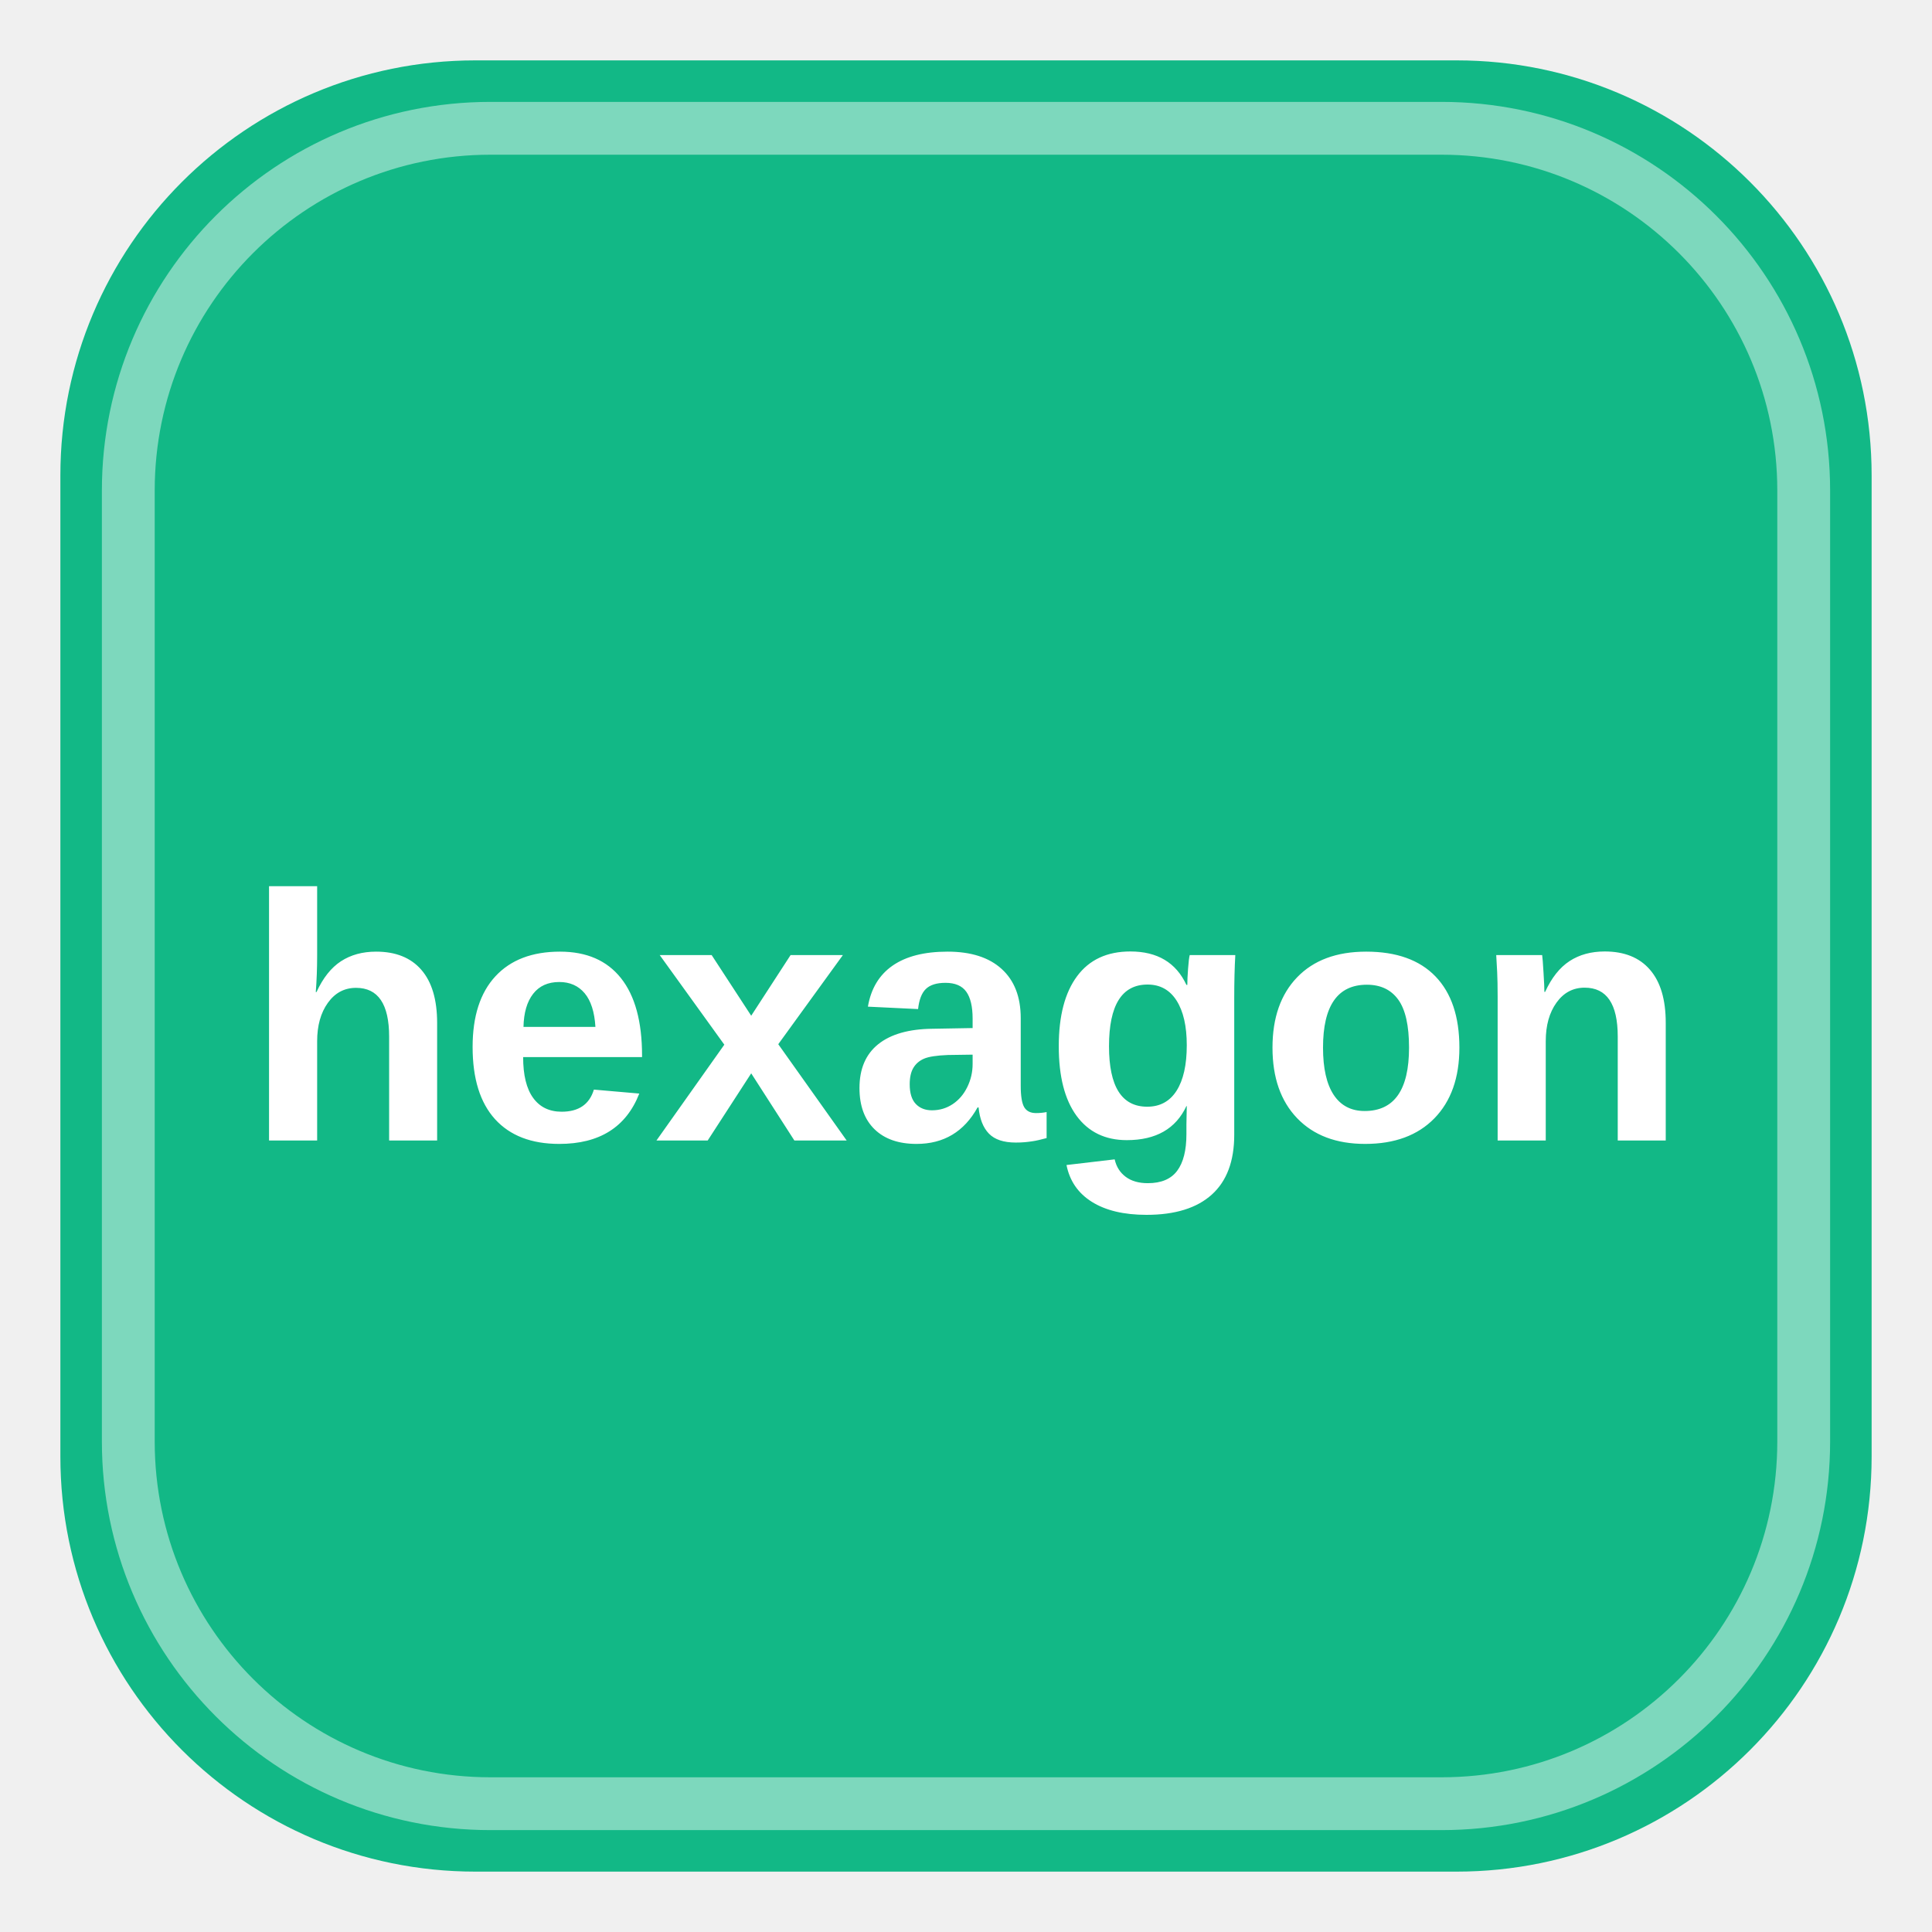
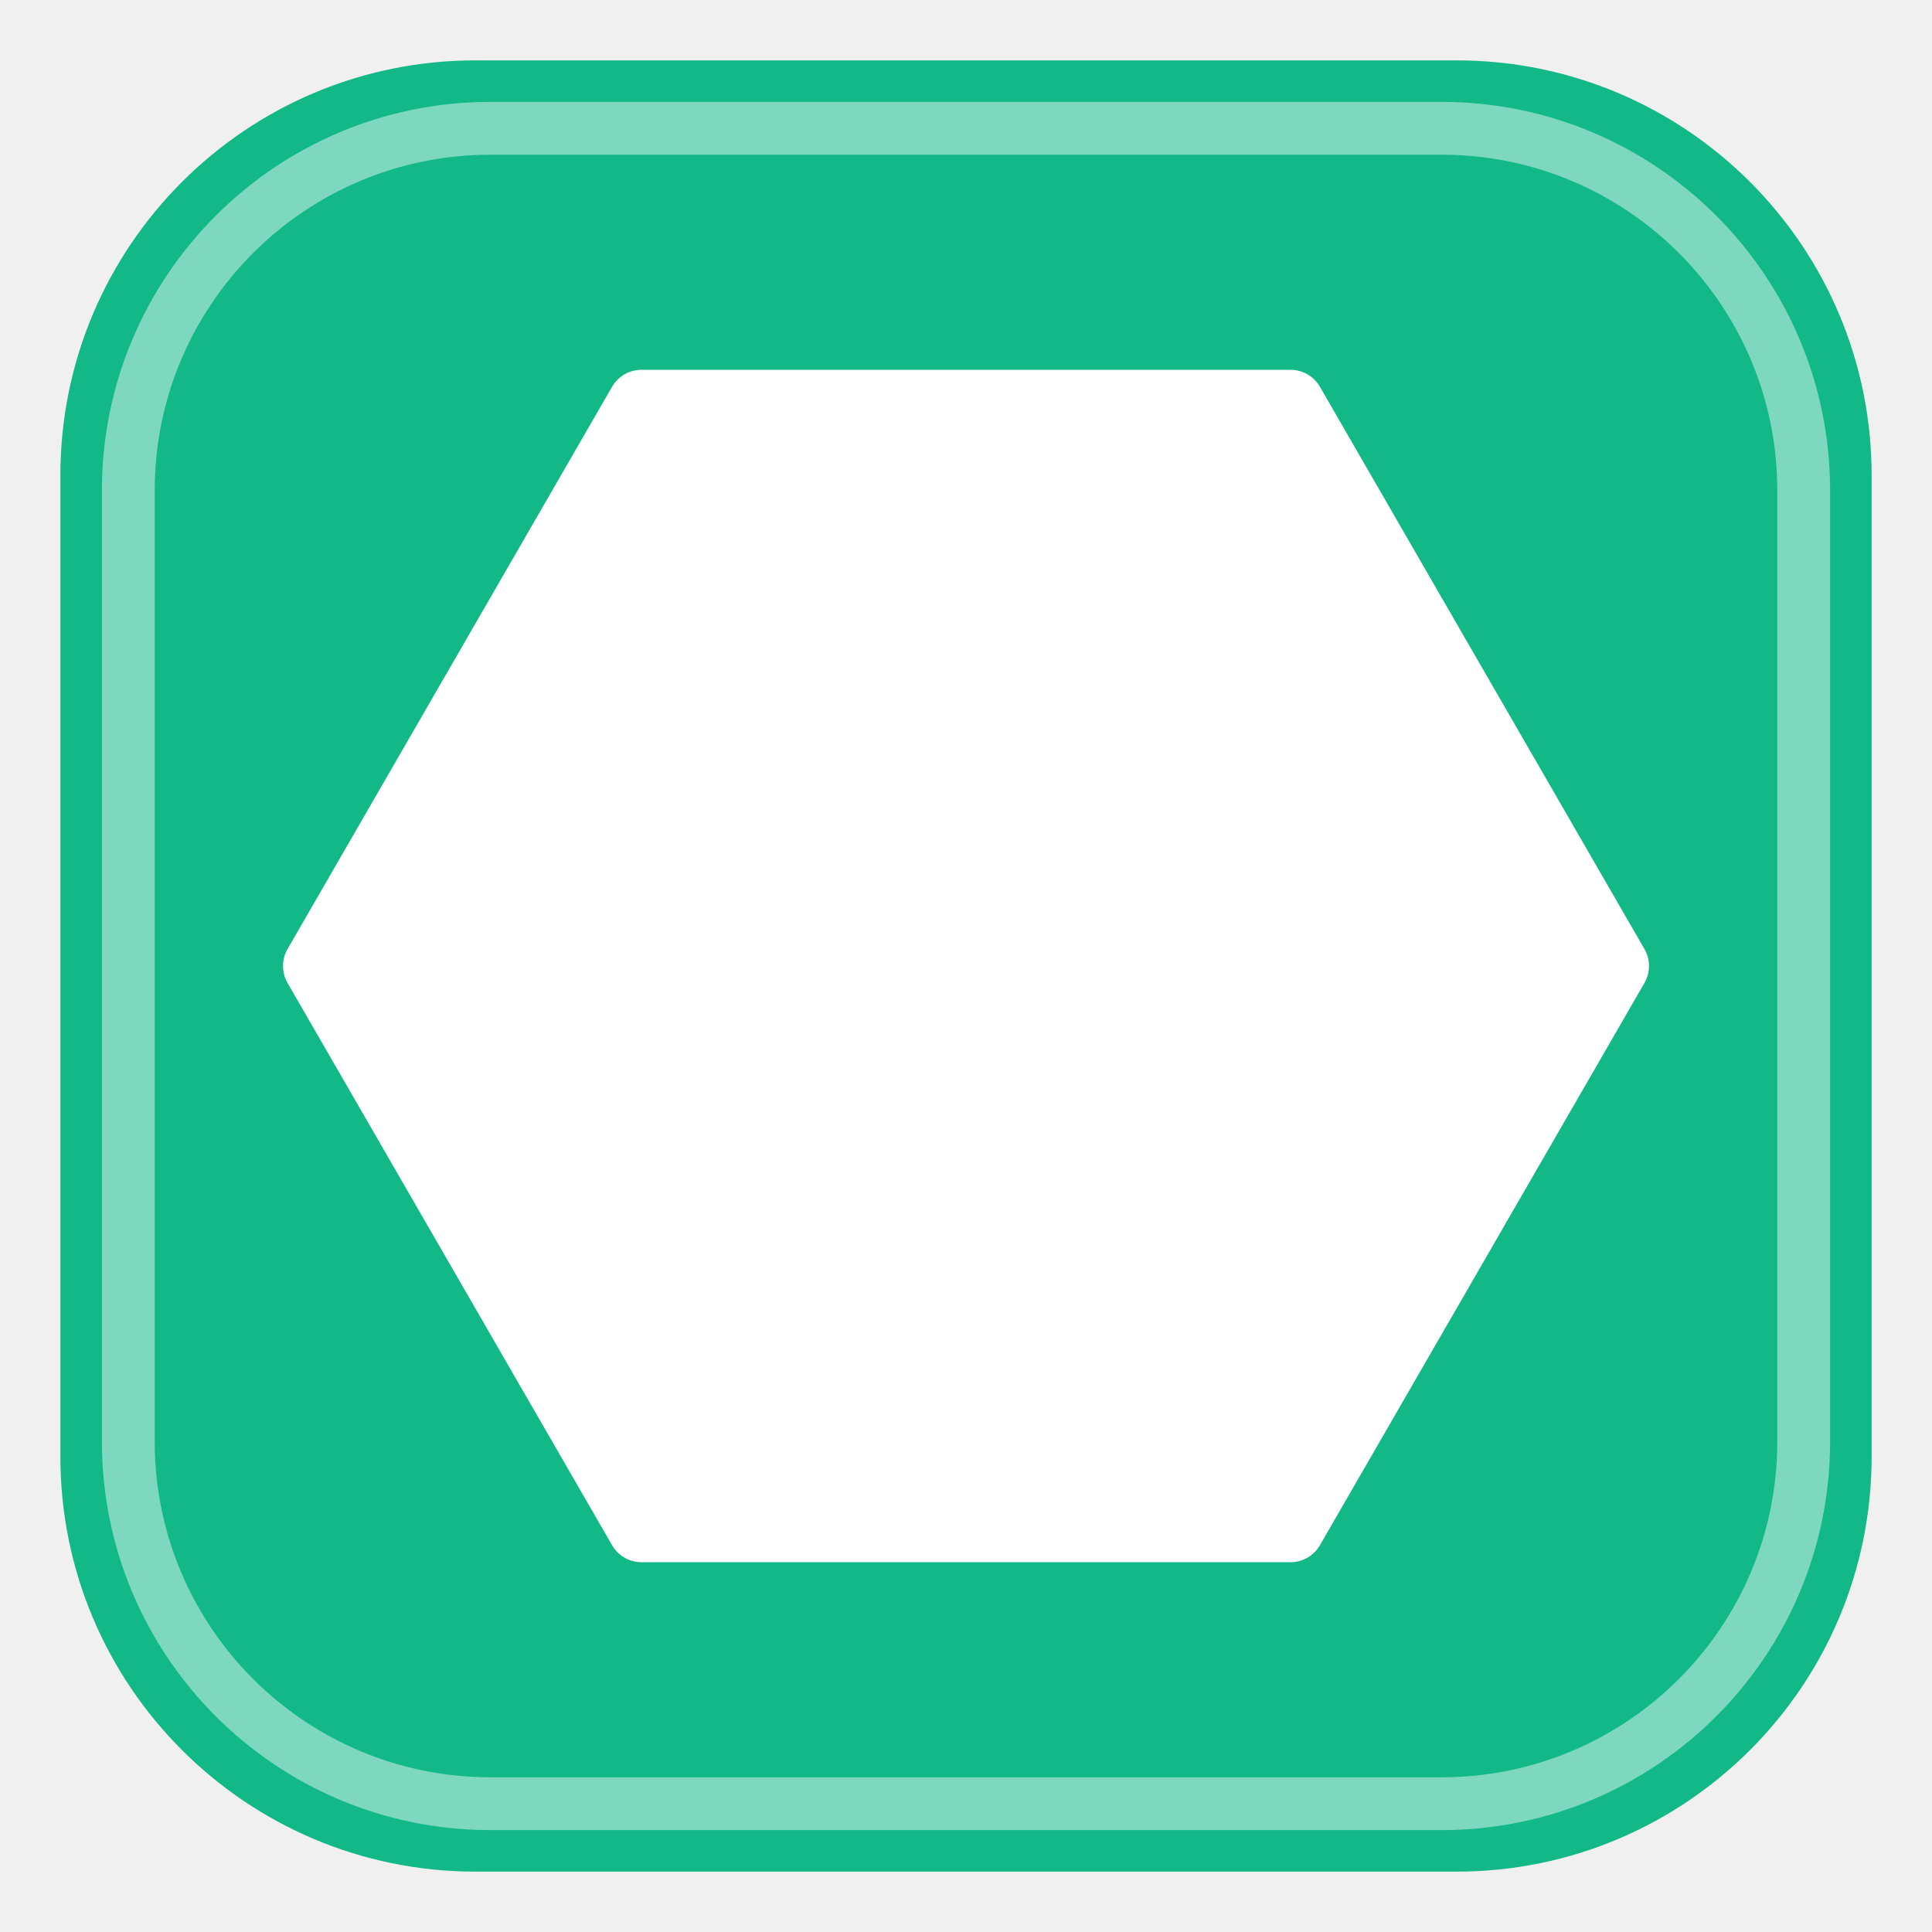
<svg xmlns="http://www.w3.org/2000/svg" width="512" height="512" viewBox="0 0 512 512">
  <rect x="16" y="16" width="480" height="480" rx="110" fill="#12B886" />
  <rect x="34" y="34" width="444" height="444" rx="96" fill="none" stroke="rgba(255,255,255,0.45)" stroke-width="14" />
-   <text x="256" y="270" font-family="Arial, Helvetica, sans-serif" font-weight="bold" font-size="93" fill="#FFFFFF" text-anchor="middle" dominant-baseline="central">hexagon</text>
+   <polygon points="342,107 428,256 342,405 170,405 84,256 170,107" fill="#FFFFFF" stroke="#FFFFFF" stroke-width="18" stroke-linejoin="round" />
</svg>
